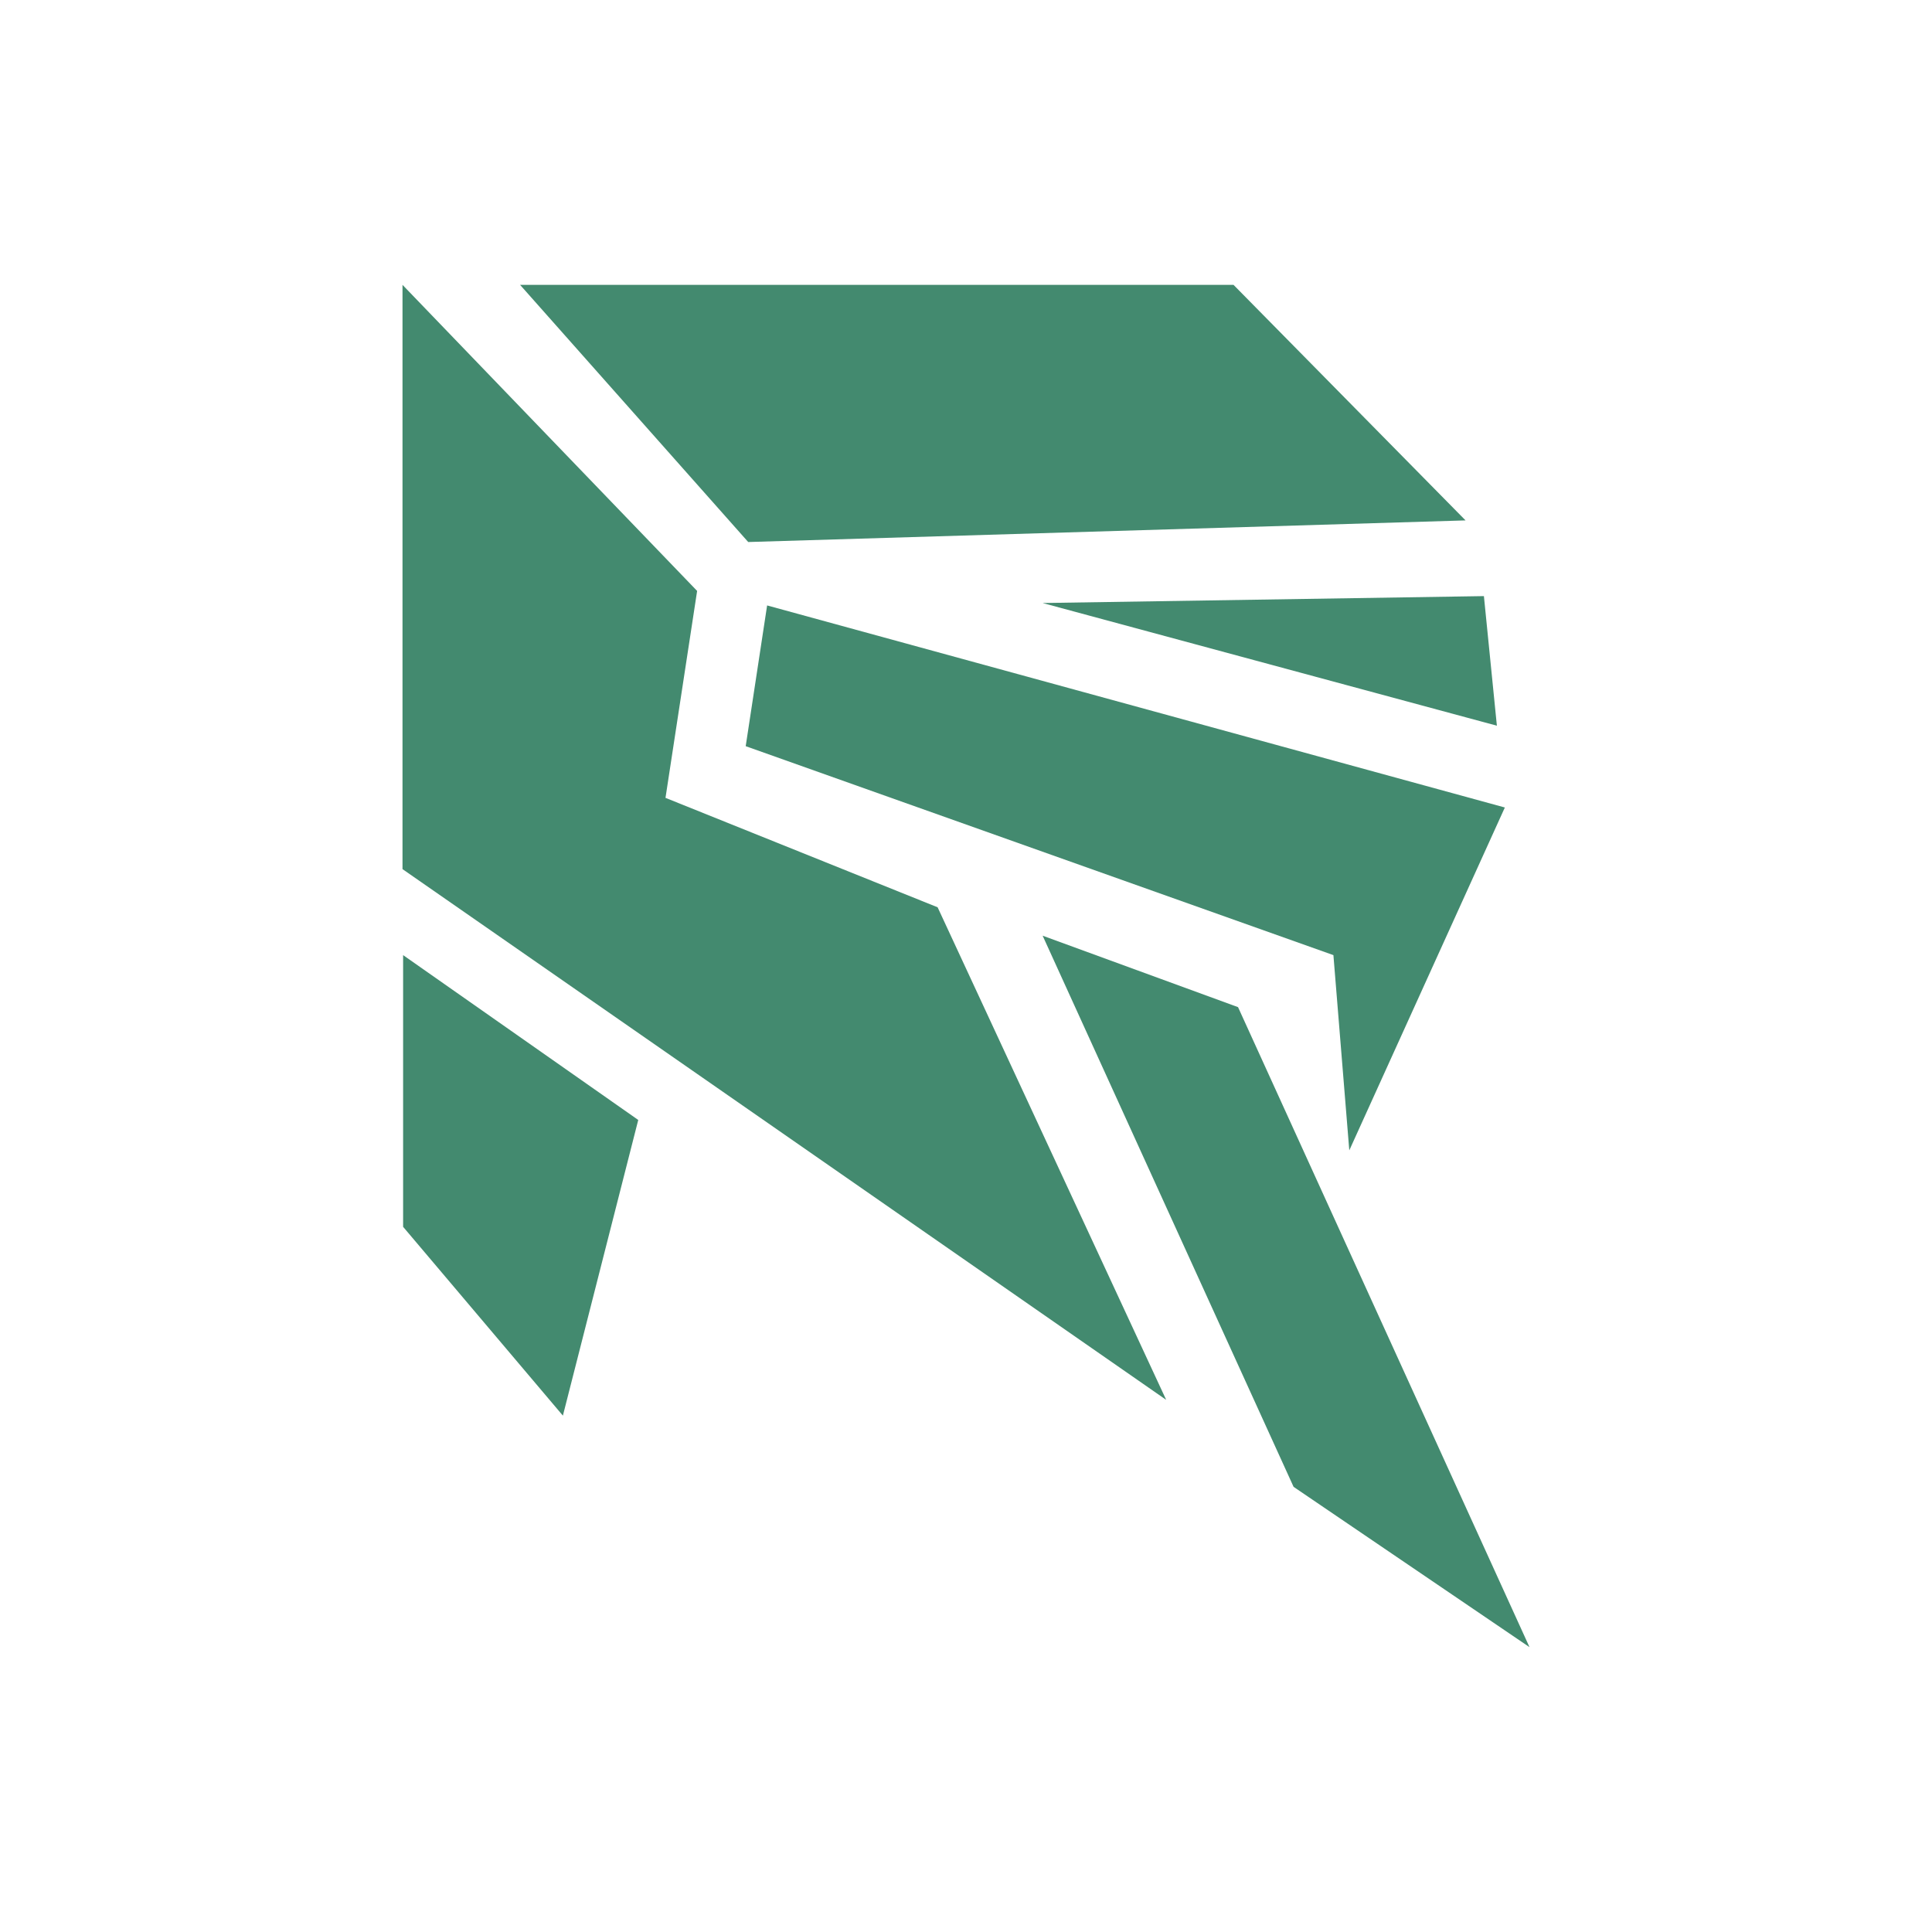
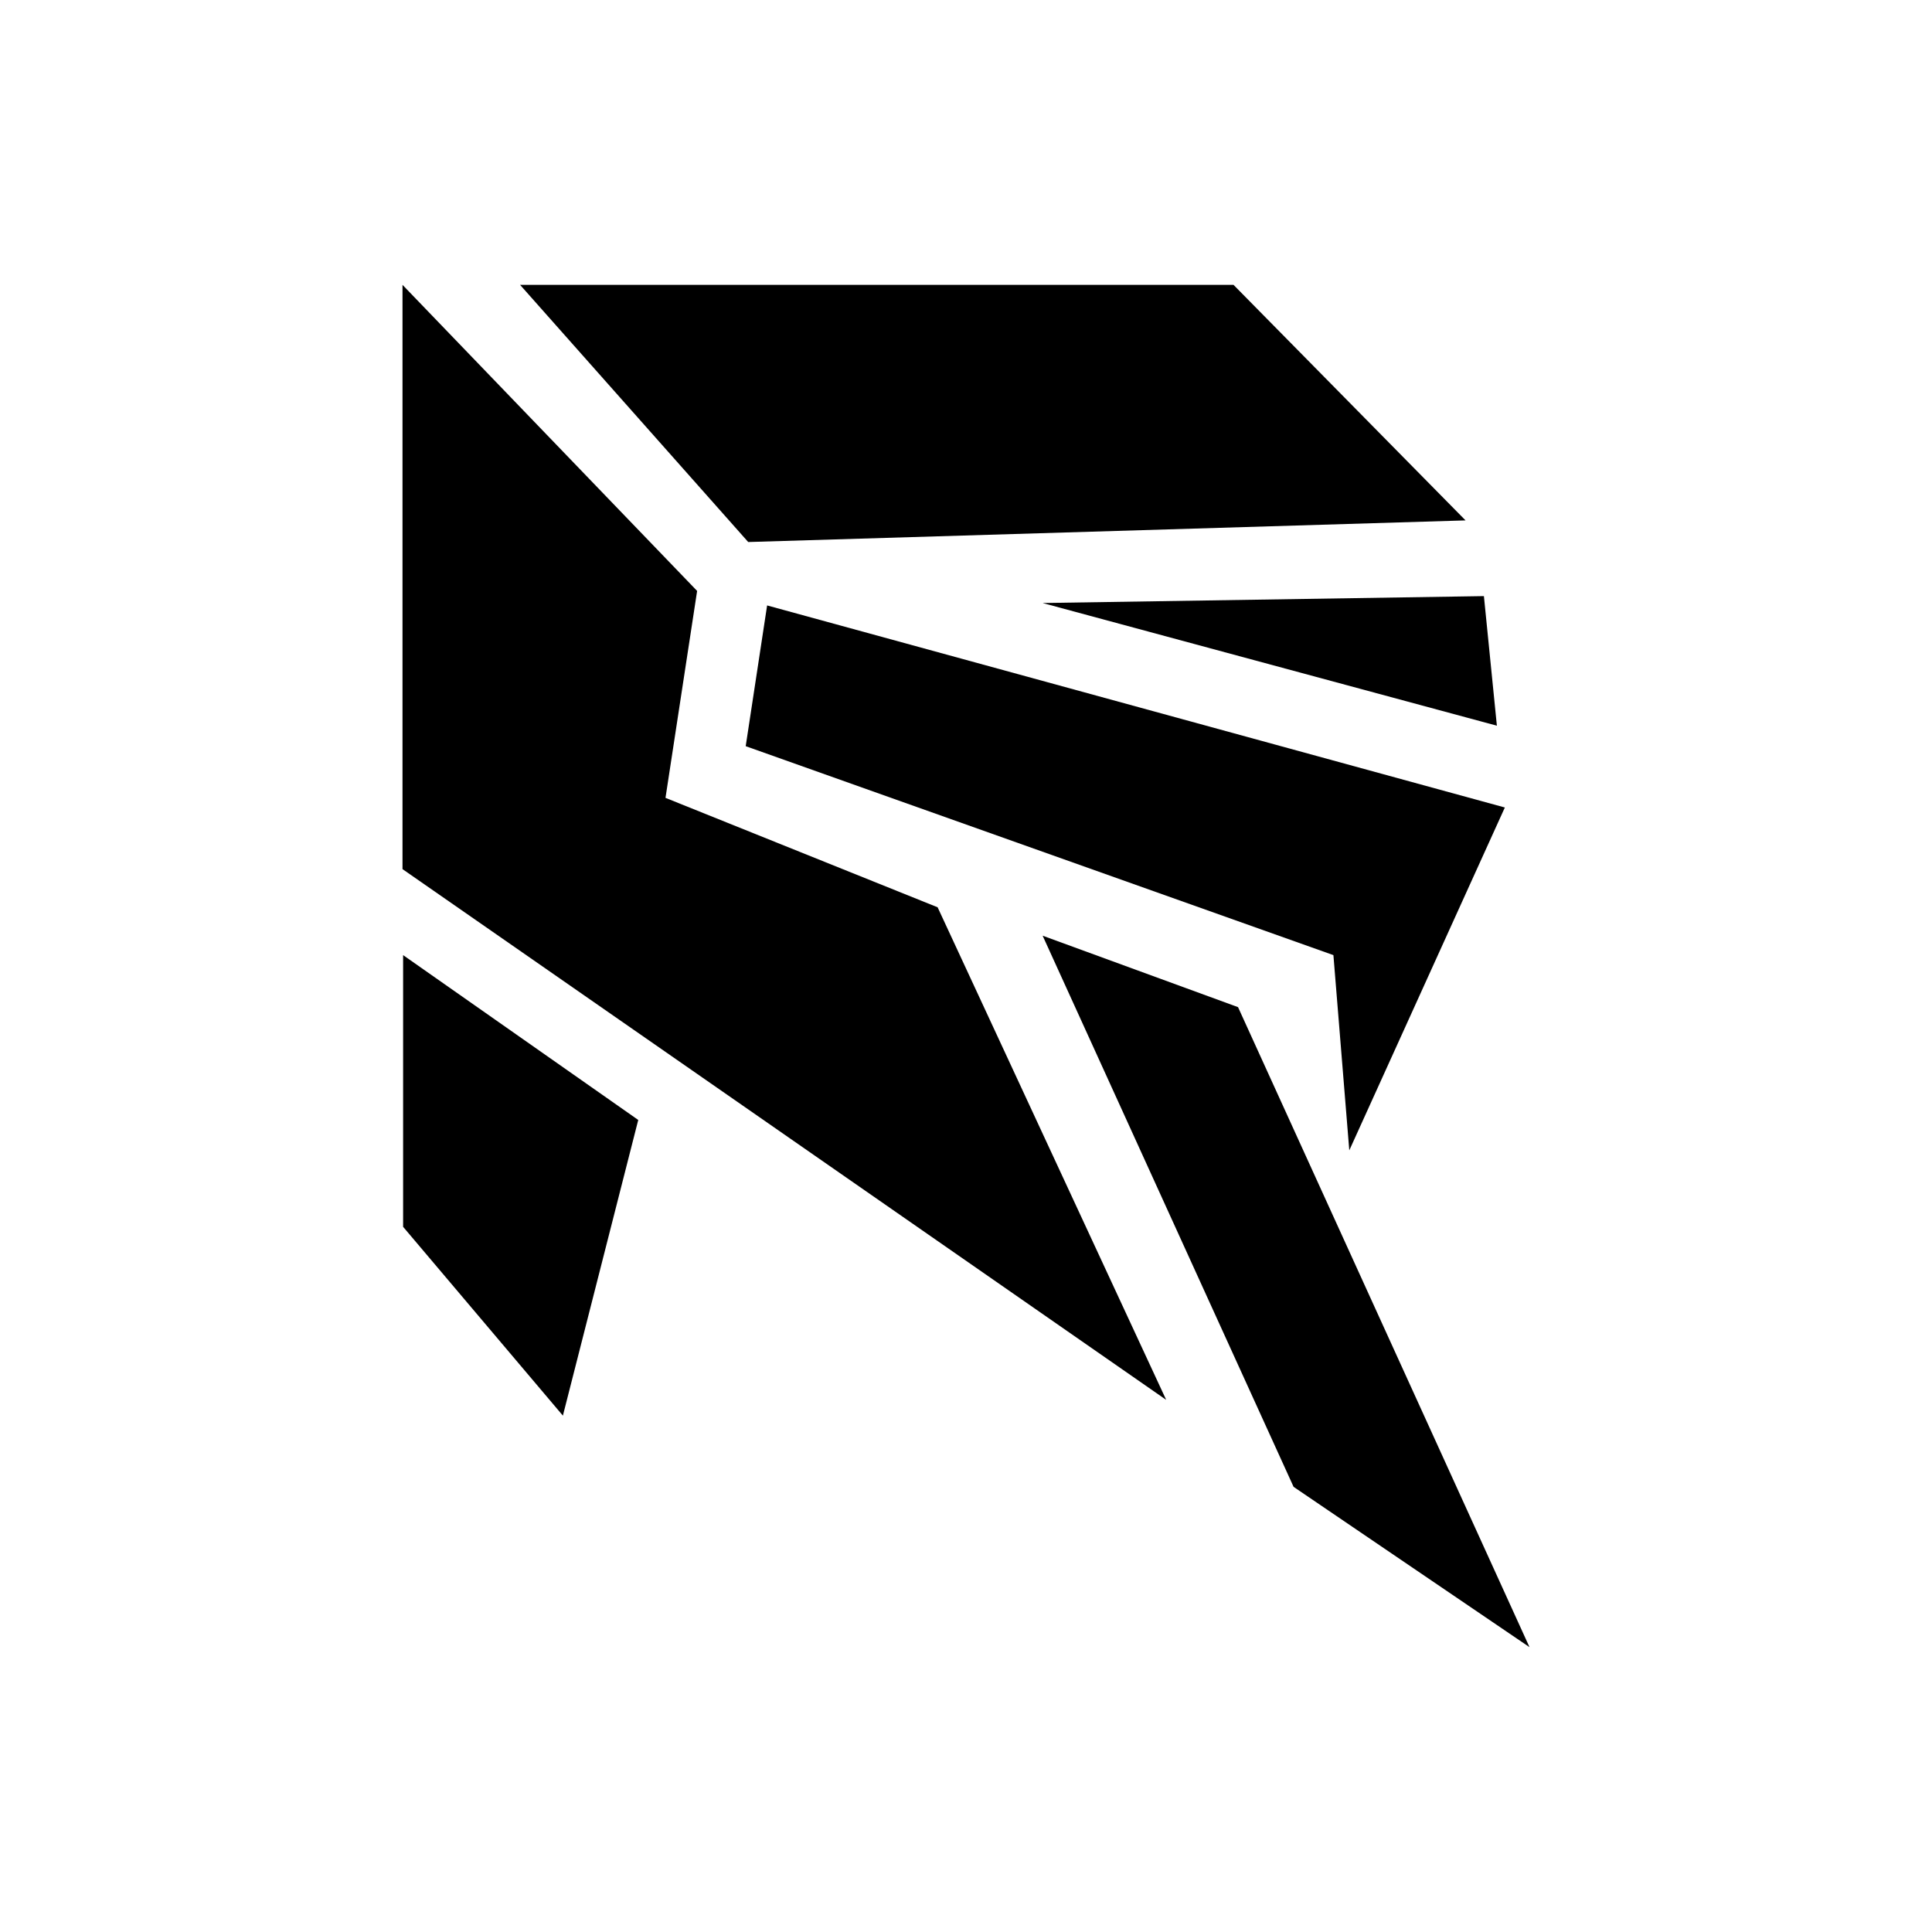
<svg xmlns="http://www.w3.org/2000/svg" id="Layer_1" version="1.1" viewBox="0 0 2000 2000">
  <defs>
    <style>
      .st0 {
-         fill: #438a6f;
+         fill: currentColor;
      }
    </style>
  </defs>
  <polygon class="st0" points="417.3 988.73 660.71 1159.38 582.7 1465.46 417.3 1270 417.3 988.73" />
  <polygon class="st0" points="1207.23 1449.13 416.67 899.71 416.67 294.88 721.66 611.73 688.92 825.94 970.62 939.22 1207.23 1449.13" />
  <polygon class="st0" points="774.54 561.1 538.38 294.88 1276.93 294.88 1517.14 538.72 774.54 561.1" />
  <polygon class="st0" points="1583.33 1705.12 1339.11 1539.17 1079.33 968.63 1281.62 1042.59 1583.33 1705.12" />
  <polygon class="st0" points="794.12 626.74 1557.81 835.92 1396.78 1190.85 1380.34 988.73 771.95 772.43 794.12 626.74" />
  <polygon class="st0" points="1536.13 617.09 1549.57 751.25 1079.33 624.25 1536.13 617.09" />
</svg>
